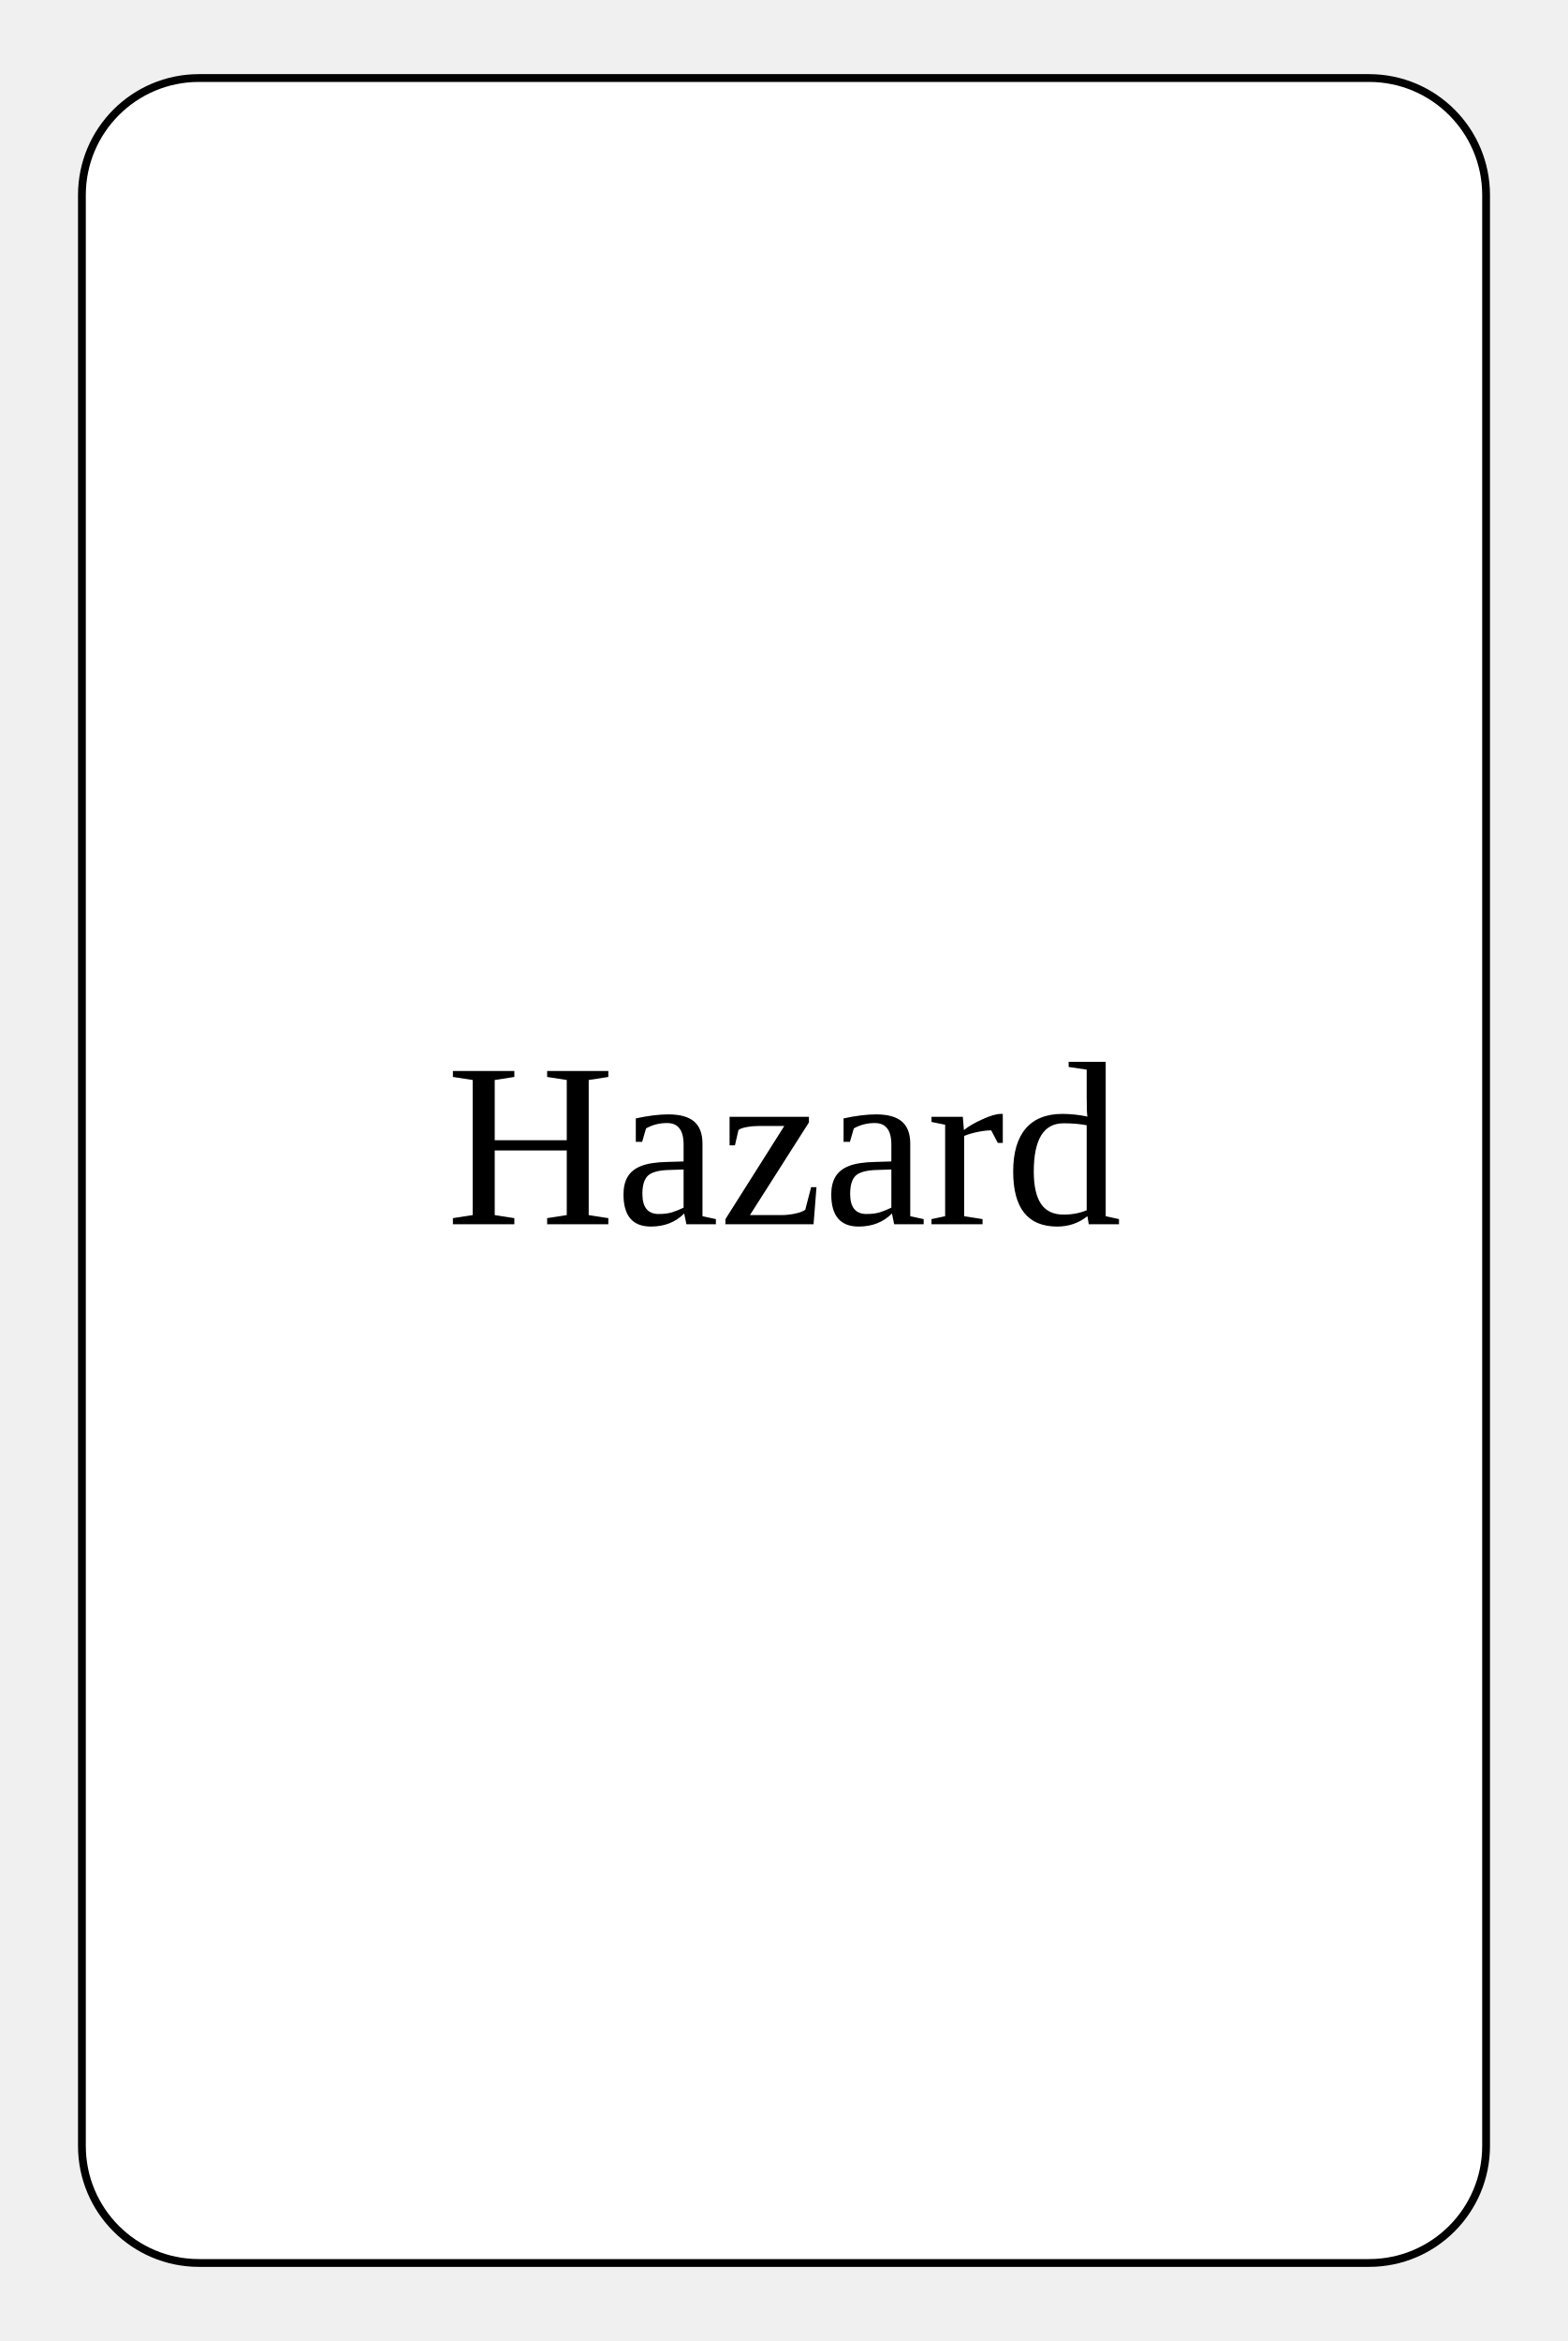
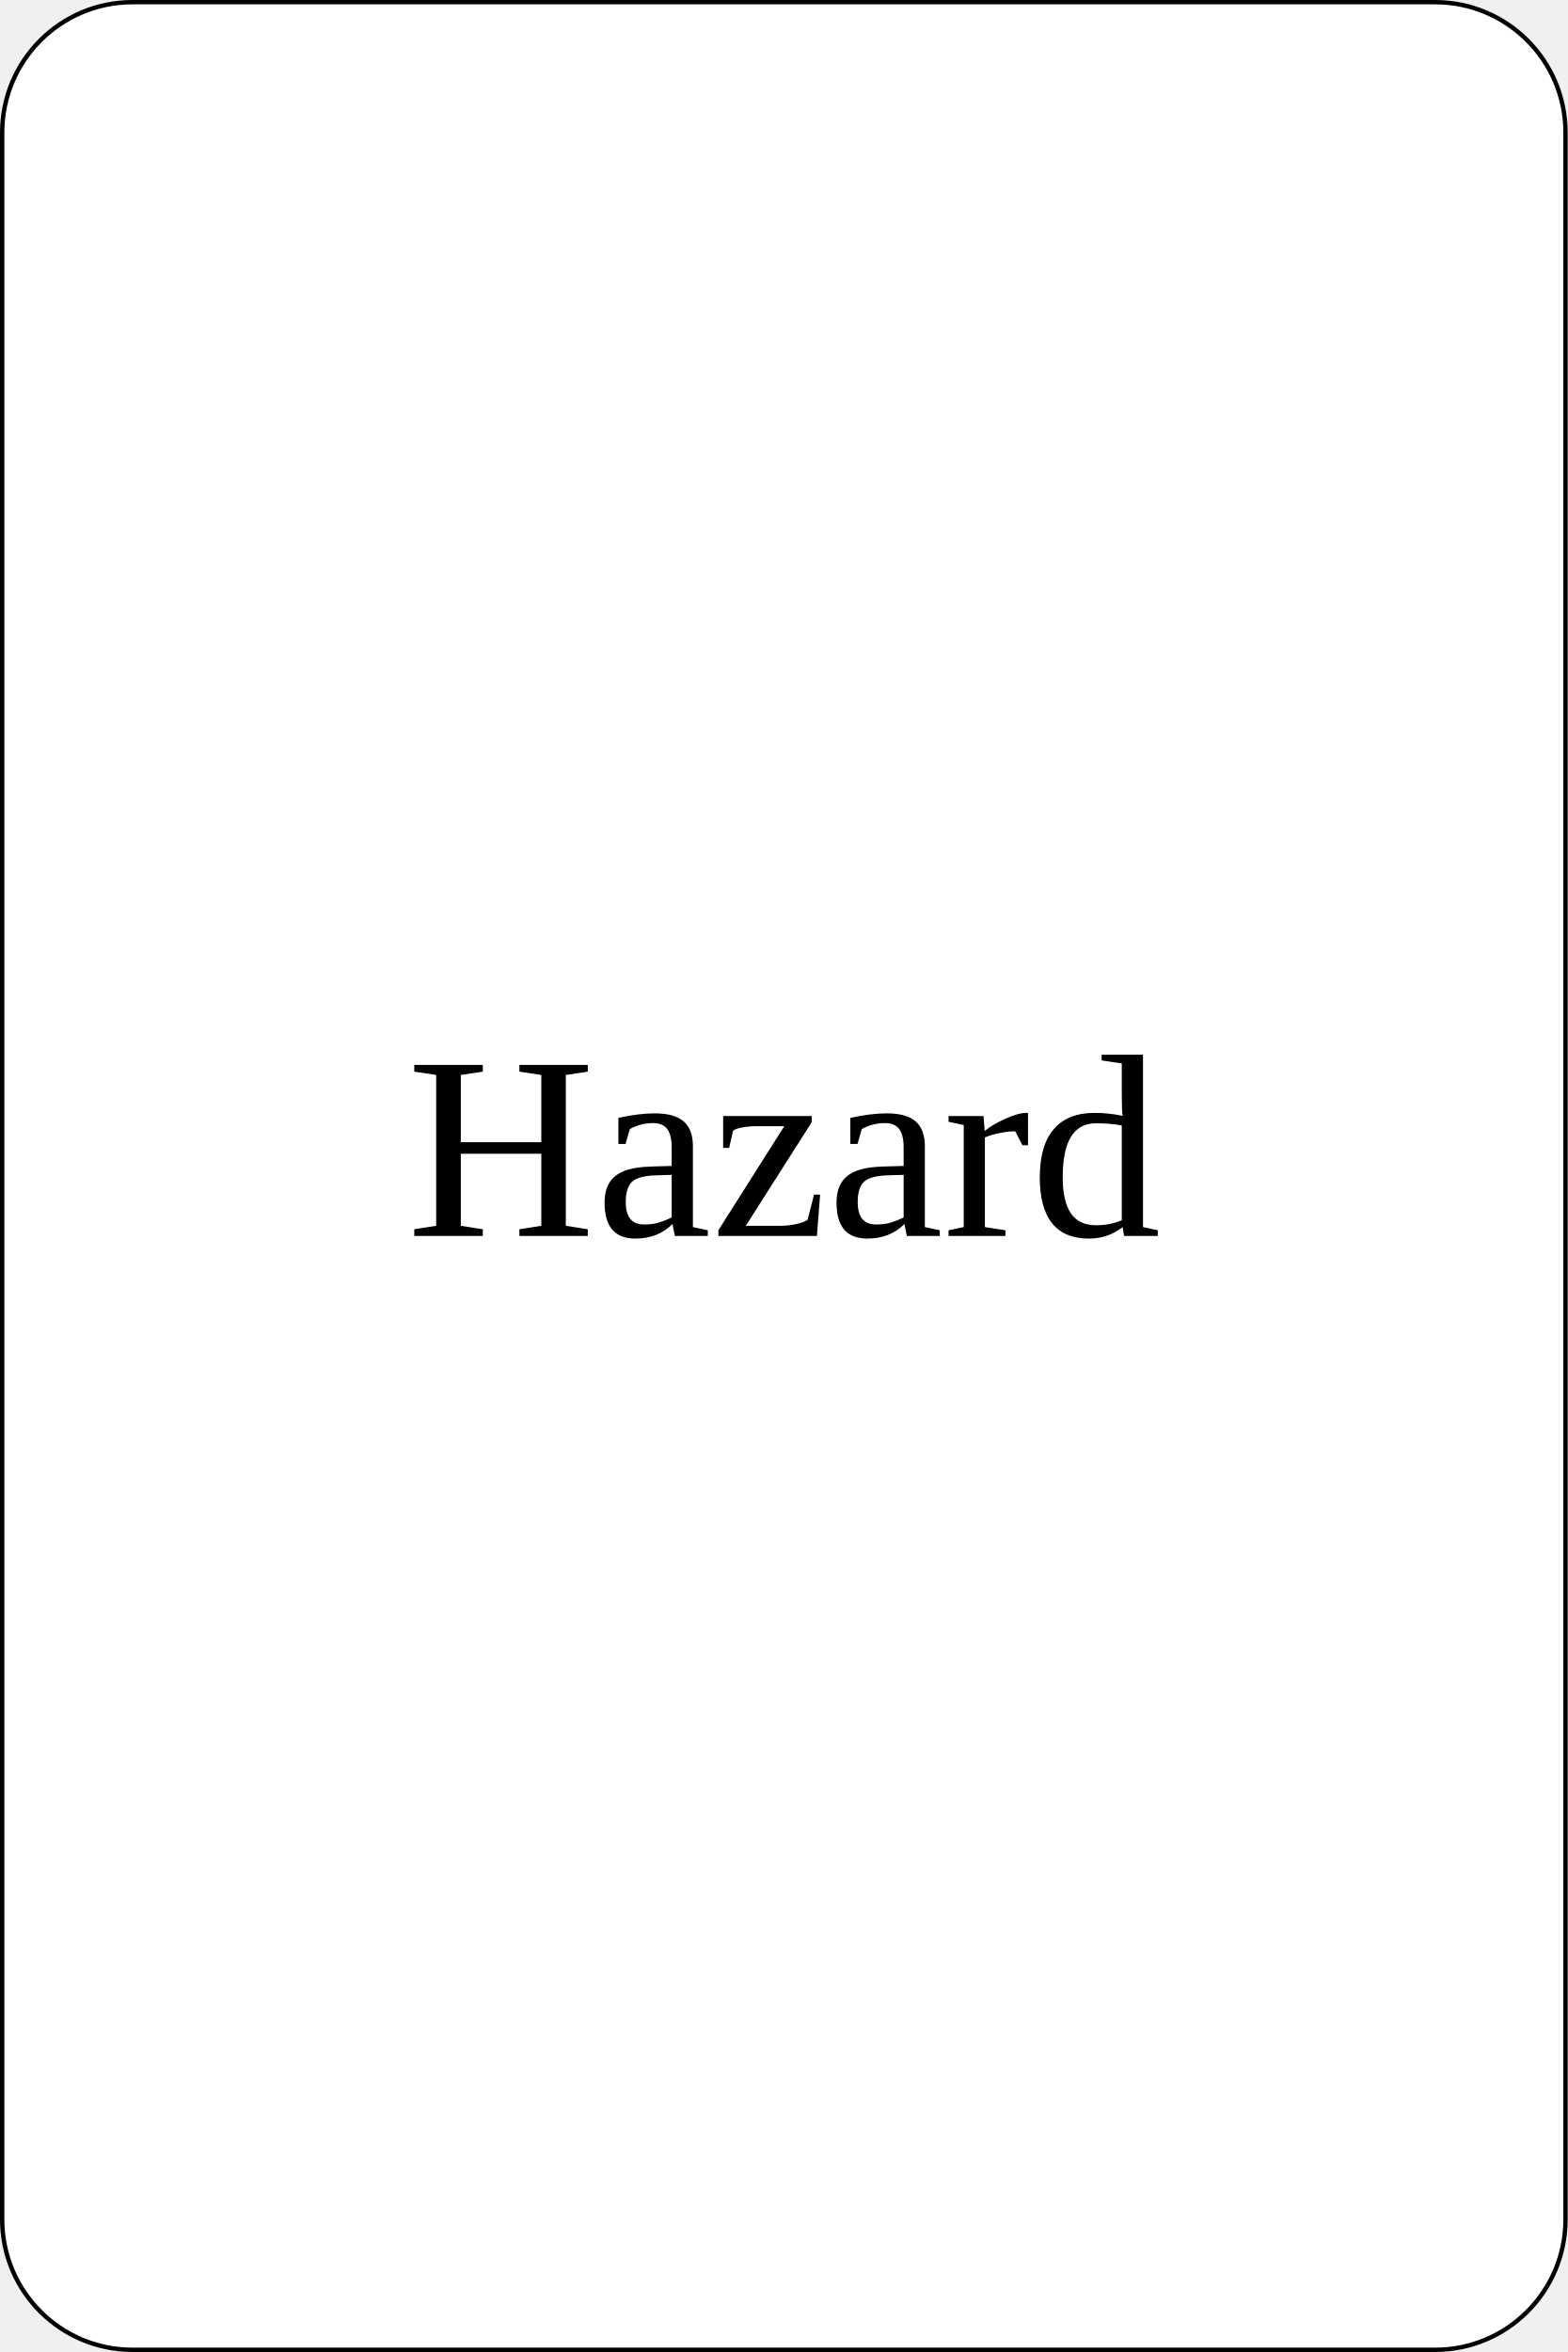
- <svg xmlns="http://www.w3.org/2000/svg" width="335" height="500" viewBox="0 0 200 300">
-   <rect x="10" y="10" width="180" height="280" rx="15" ry="15" fill="#fff" stroke="#000" />
-   <text x="50%" y="50%" font-size="30" text-anchor="middle" dominant-baseline="middle">Hazard</text>
+ <svg xmlns="http://www.w3.org/2000/svg" width="360" height="540">
+   <rect width="359" height="539" rx="29.944" ry="29.944" x=".5" y="512.862" style="fill:#fff;stroke:#000;stroke-width:1" transform="translate(0 -512.363)" />
+   <text x="50%" y="50%" font-size="60" text-anchor="middle" dominant-baseline="middle">Hazard</text>
</svg>
